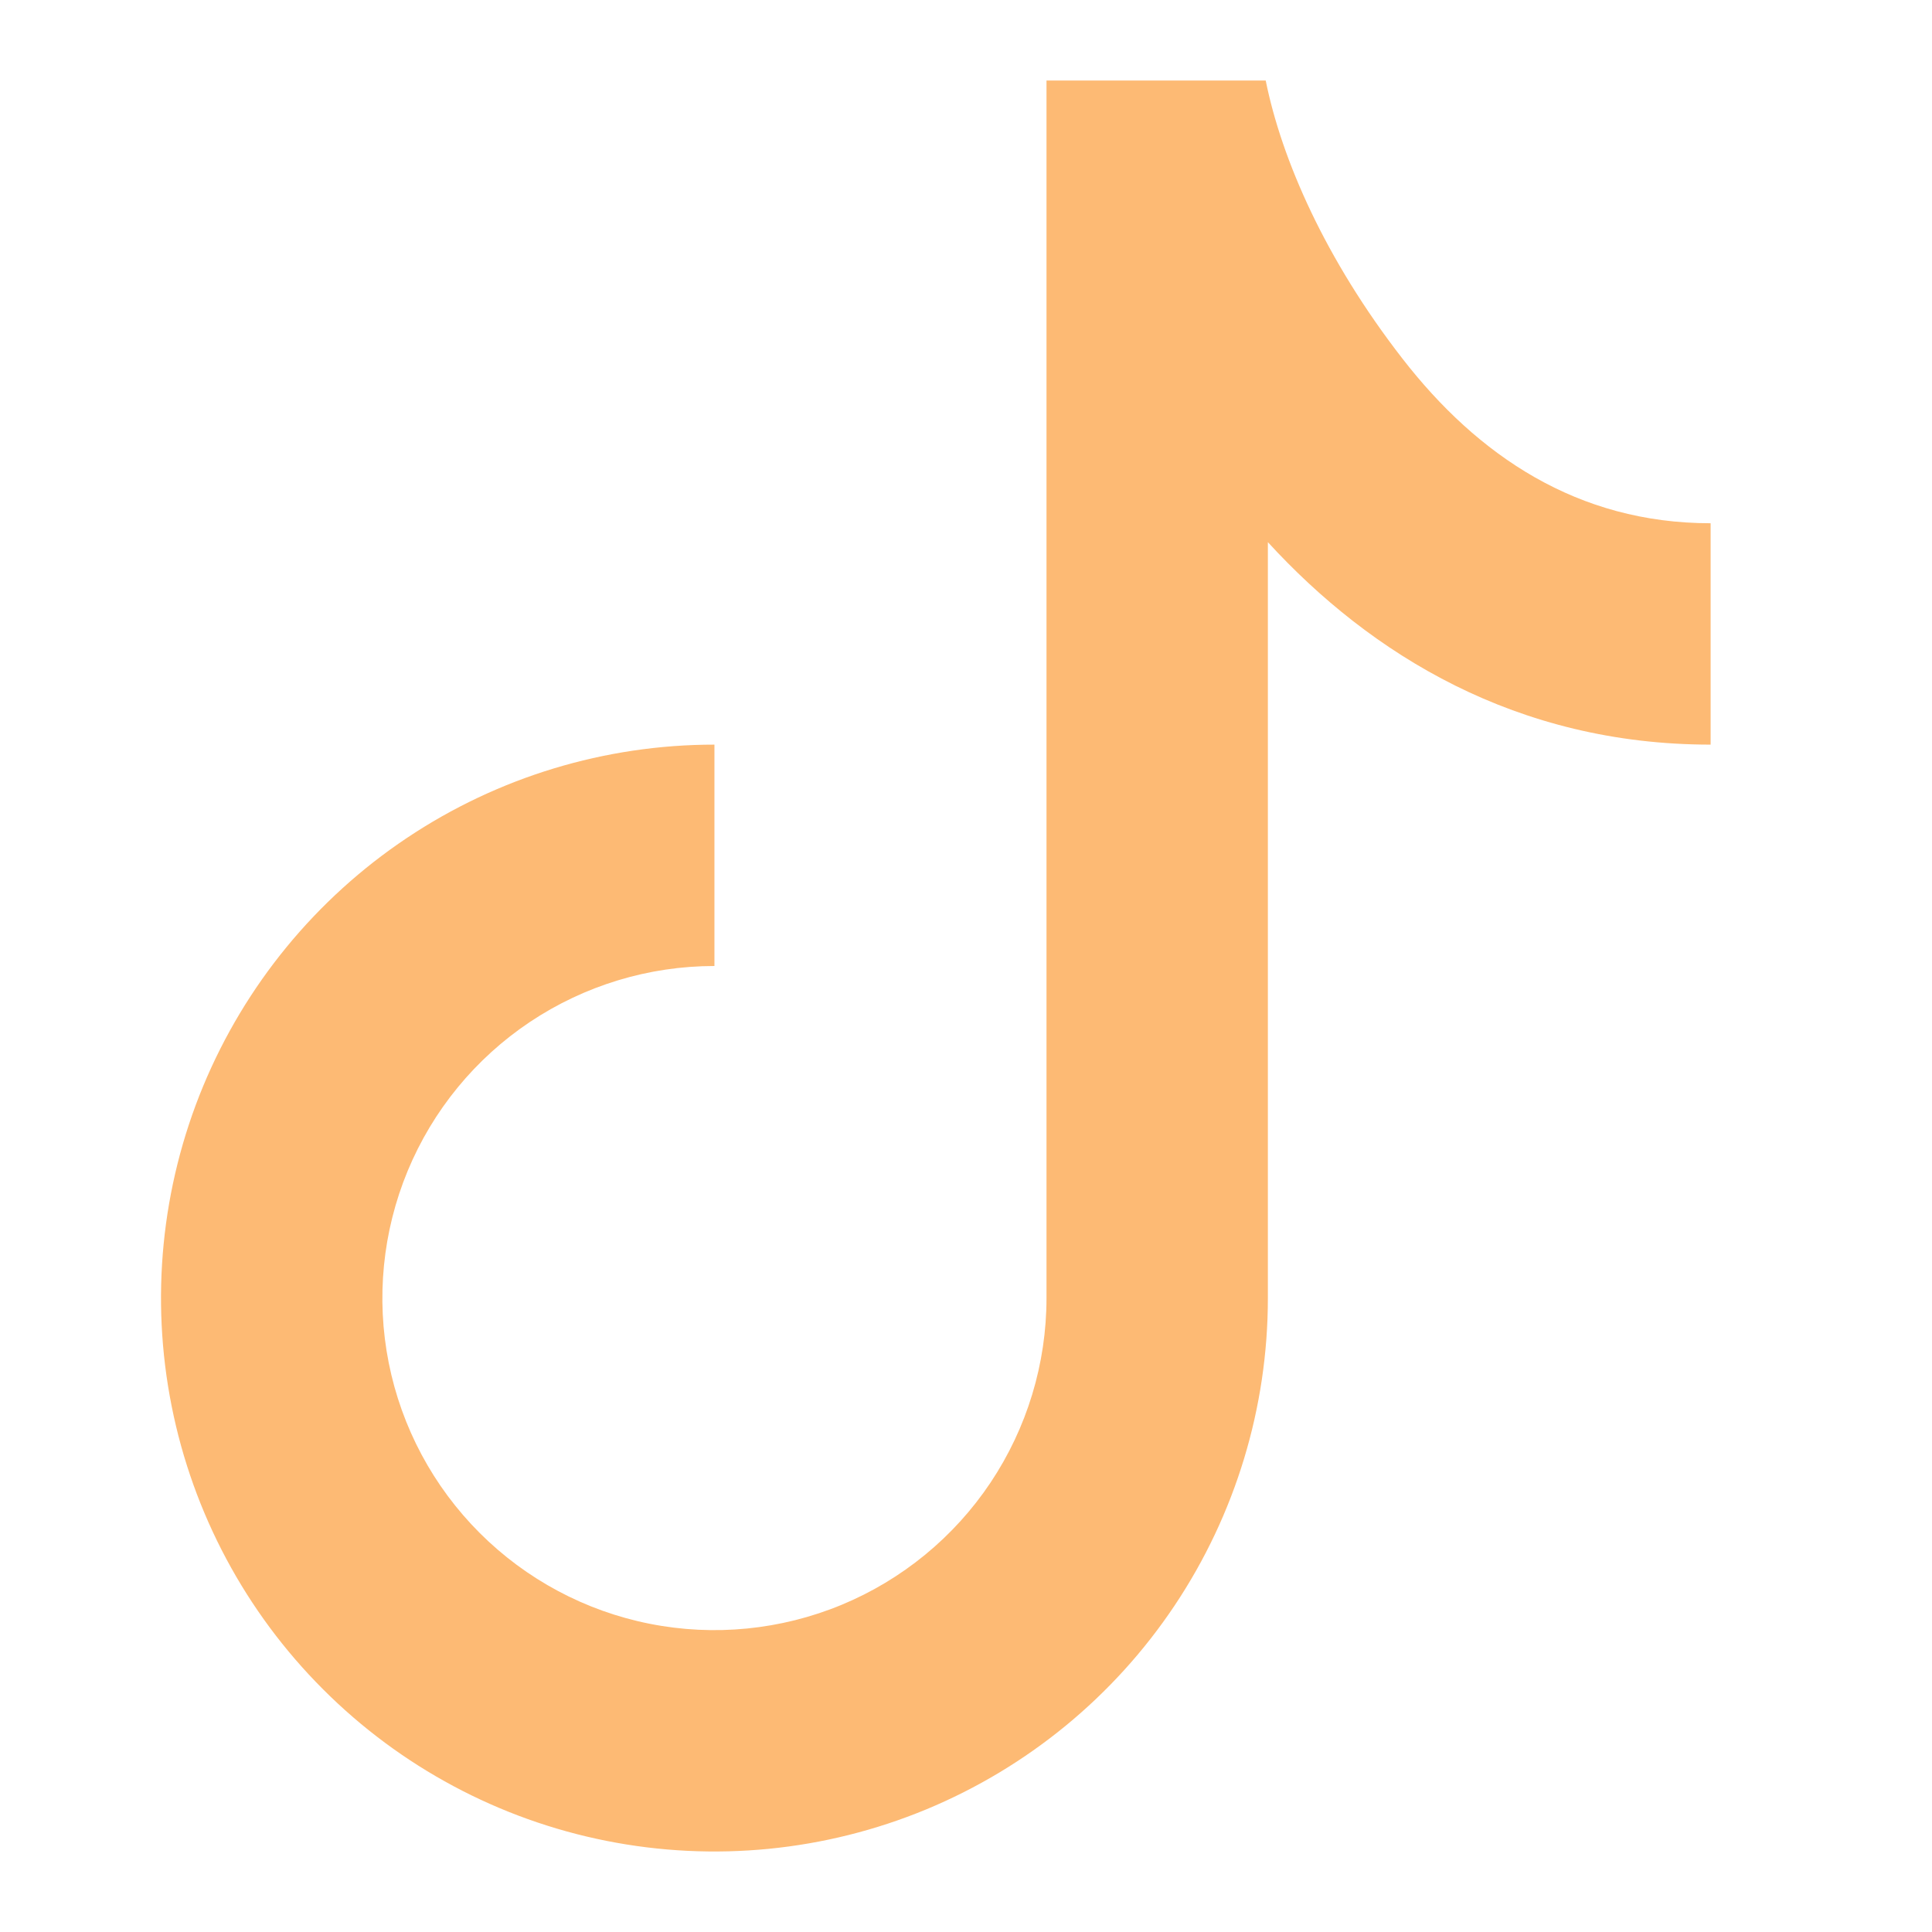
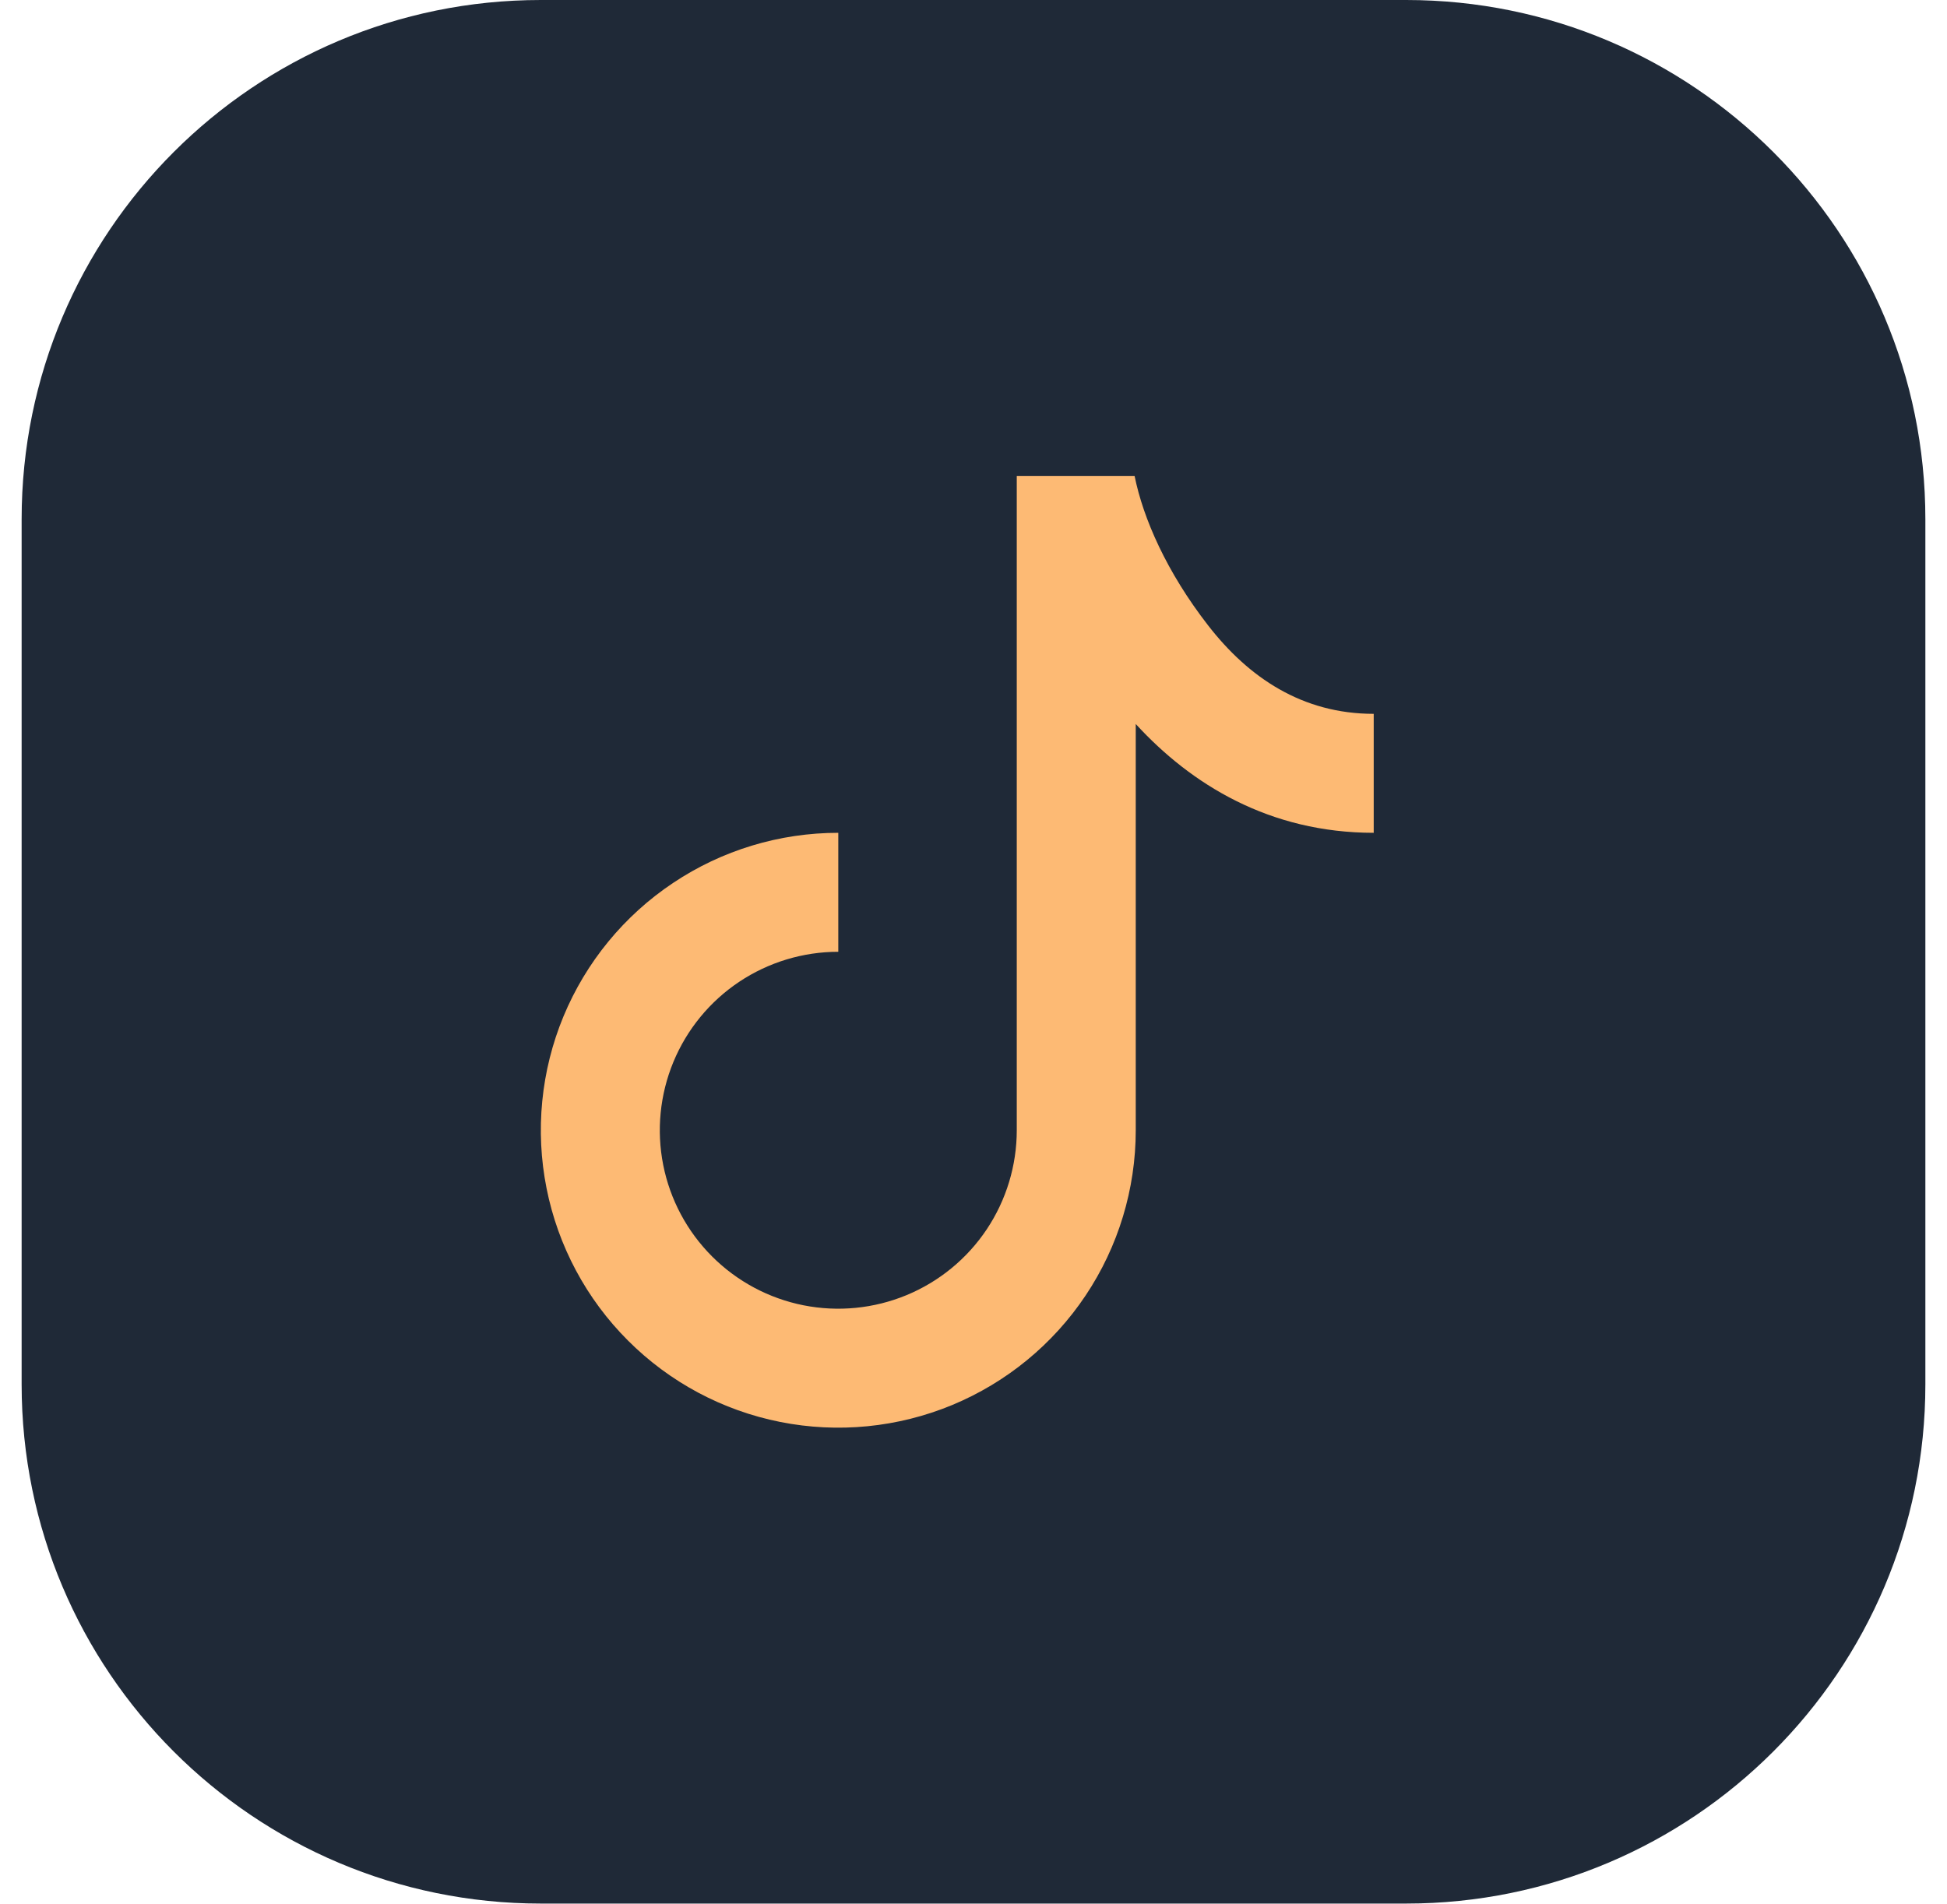
- <svg xmlns="http://www.w3.org/2000/svg" width="24" height="24" viewBox="0 0 24 24" fill="none">
-   <path d="M13 1H15.723C15.921 1.983 16.465 3.223 17.421 4.454C18.356 5.66 19.596 6.5 21.25 6.5V9.25C18.84 9.25 17.029 8.131 15.75 6.735V16.125C15.75 17.485 15.347 18.814 14.591 19.945C13.836 21.075 12.762 21.956 11.506 22.477C10.25 22.997 8.867 23.133 7.534 22.868C6.2 22.603 4.975 21.948 4.014 20.986C3.052 20.025 2.397 18.8 2.132 17.466C1.867 16.133 2.003 14.75 2.523 13.494C3.044 12.238 3.925 11.164 5.055 10.409C6.186 9.653 7.515 9.25 8.875 9.25V12C8.059 12 7.262 12.242 6.583 12.695C5.905 13.148 5.376 13.793 5.064 14.546C4.752 15.3 4.67 16.13 4.829 16.93C4.988 17.73 5.381 18.465 5.958 19.042C6.535 19.619 7.27 20.012 8.07 20.171C8.87 20.33 9.7 20.248 10.454 19.936C11.207 19.624 11.852 19.095 12.305 18.417C12.758 17.738 13 16.941 13 16.125V1Z" fill="#FDBA74" />
+ <svg xmlns="http://www.w3.org/2000/svg" width="45" height="44" viewBox="0 0 45 44" fill="none">
+   <rect x="0.5" width="44" height="44" rx="12" fill="#1F2937" />
+   <path d="M23.5 11H26.223C26.421 11.983 26.965 13.223 27.921 14.454C28.856 15.66 30.096 16.5 31.75 16.5V19.25C29.34 19.25 27.529 18.131 26.25 16.735V26.125C26.25 27.485 25.847 28.814 25.091 29.945C24.336 31.075 23.262 31.956 22.006 32.477C20.75 32.997 19.367 33.133 18.034 32.868C16.7 32.603 15.475 31.948 14.514 30.986C13.552 30.025 12.897 28.8 12.632 27.466C12.367 26.133 12.503 24.75 13.023 23.494C13.544 22.238 14.425 21.164 15.556 20.409C16.686 19.653 18.015 19.25 19.375 19.25V22C18.559 22 17.762 22.242 17.083 22.695C16.405 23.148 15.876 23.793 15.564 24.546C15.252 25.3 15.17 26.13 15.329 26.93C15.488 27.73 15.881 28.465 16.458 29.042C17.035 29.619 17.77 30.012 18.57 30.171C19.37 30.33 20.2 30.248 20.954 29.936C21.707 29.624 22.352 29.095 22.805 28.417C23.258 27.738 23.5 26.941 23.5 26.125V11Z" fill="#FDBA74" />
</svg>
